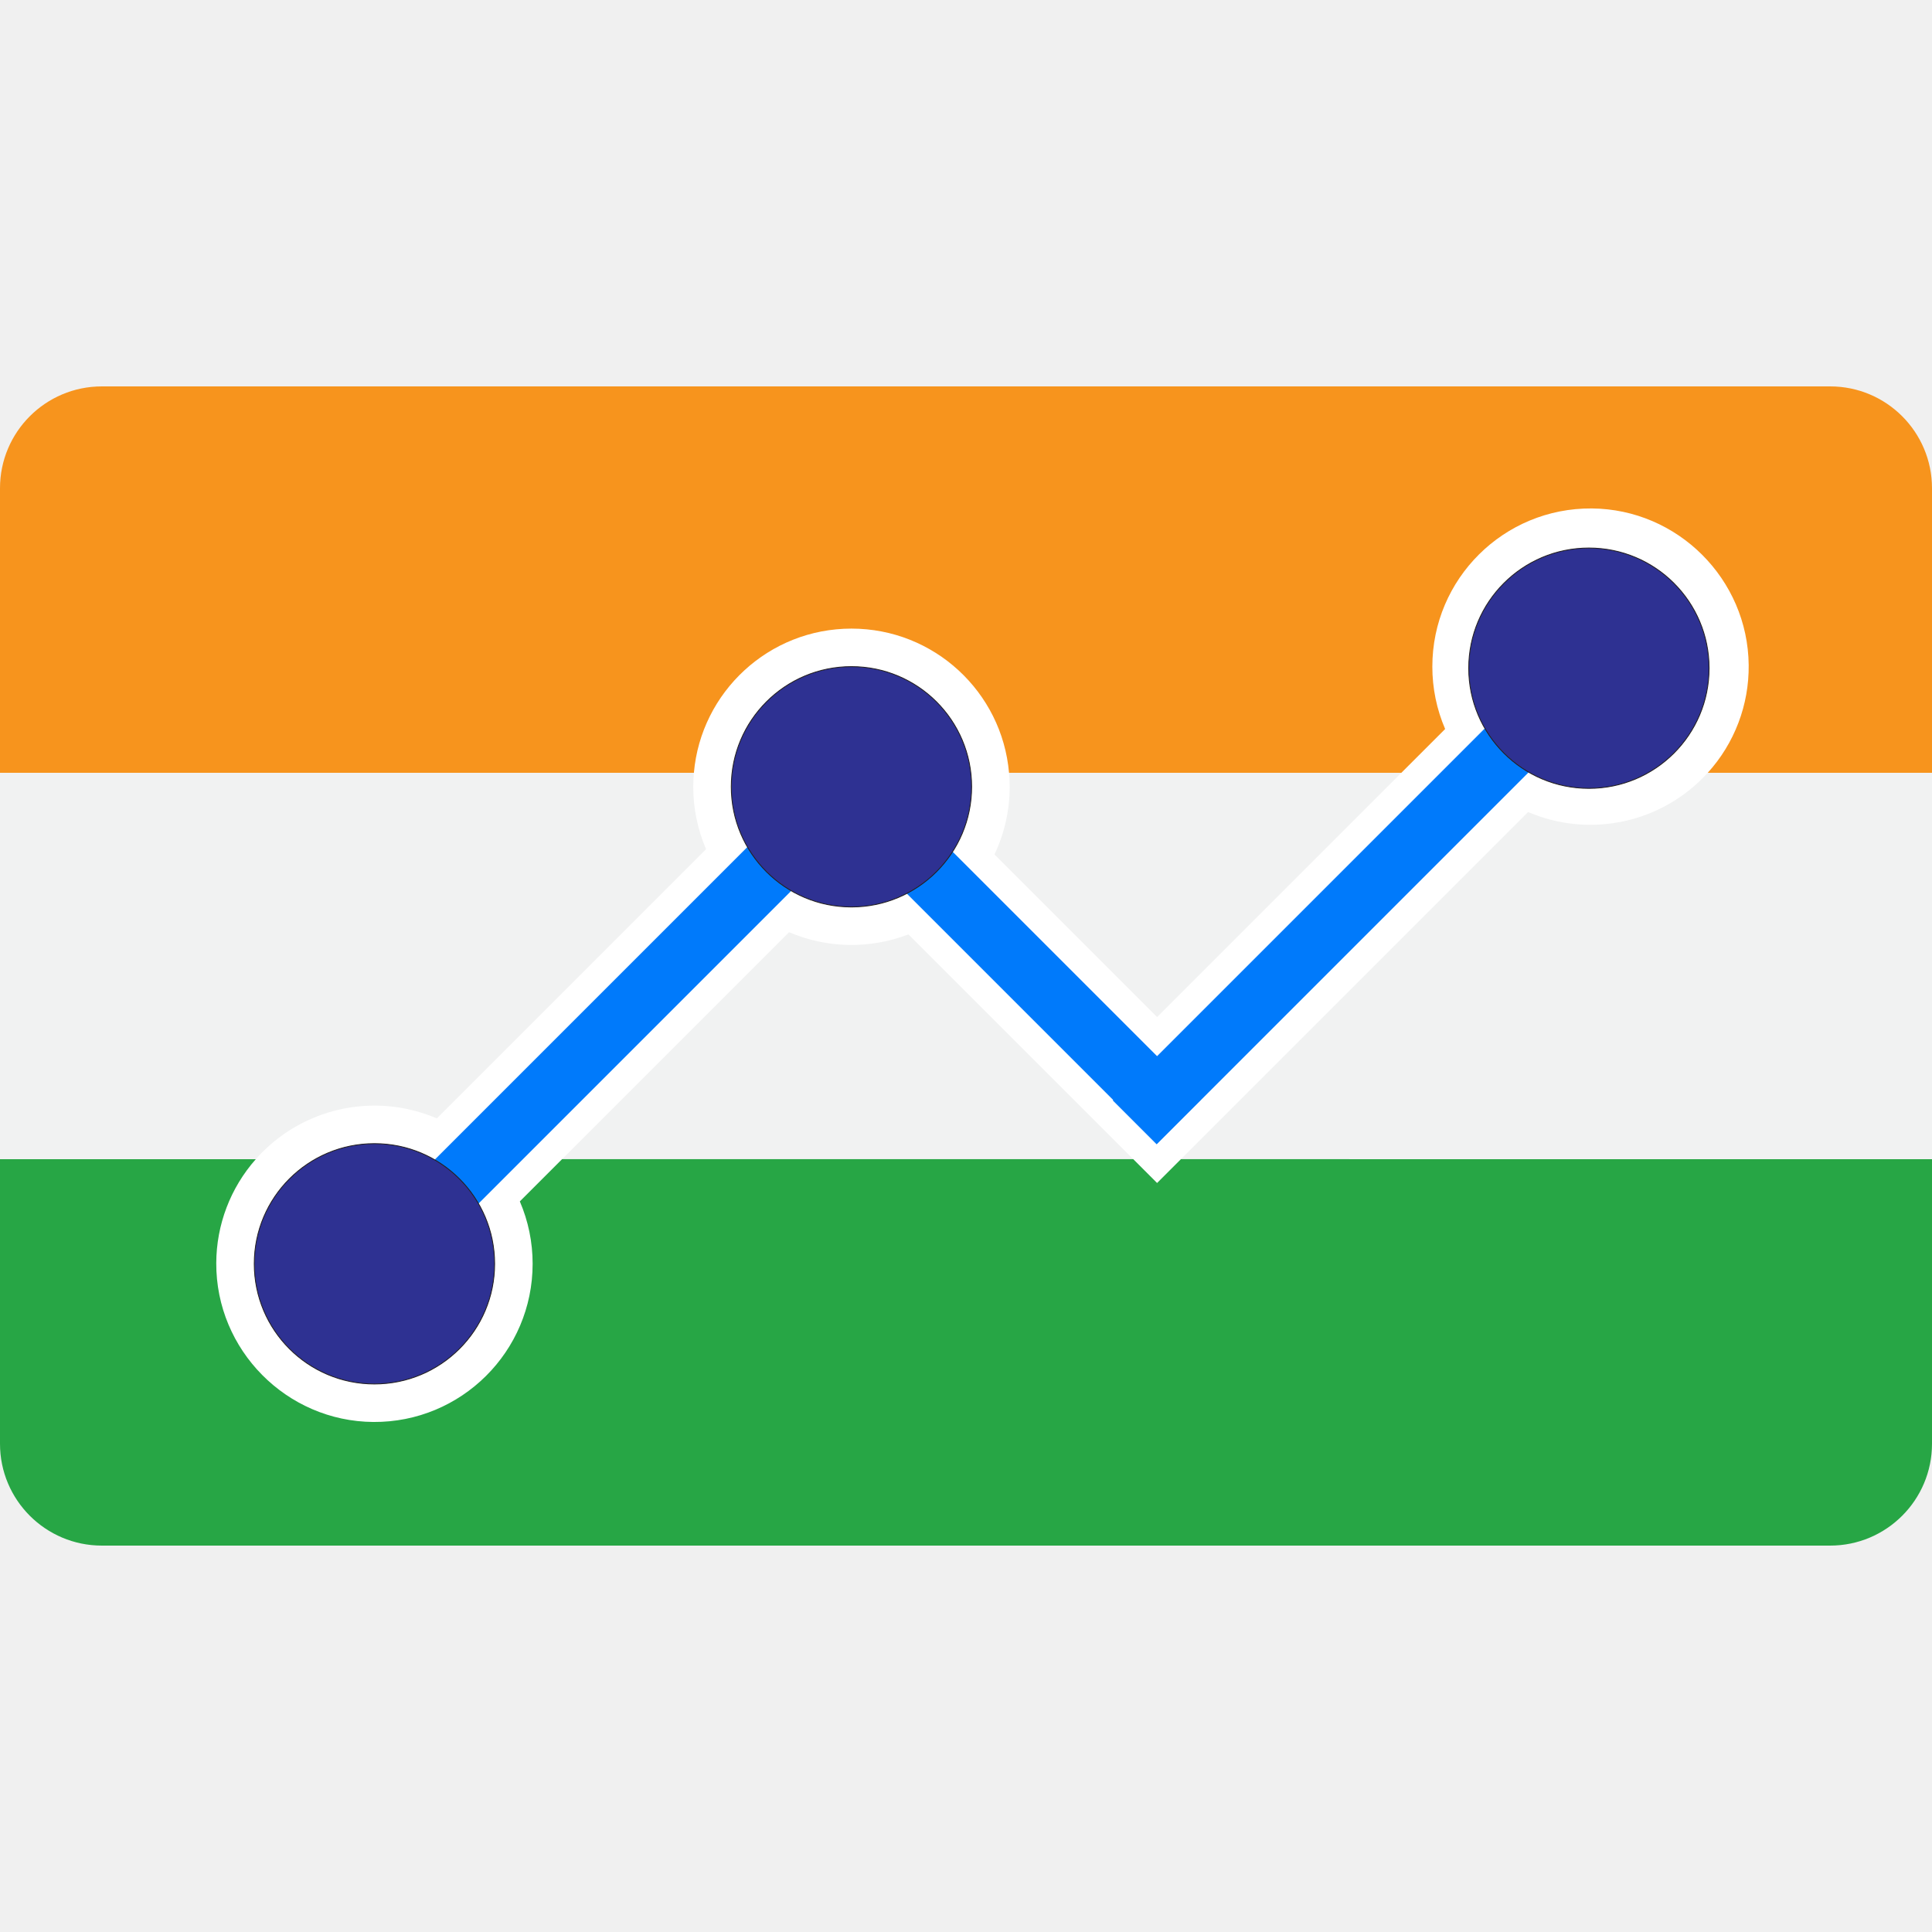
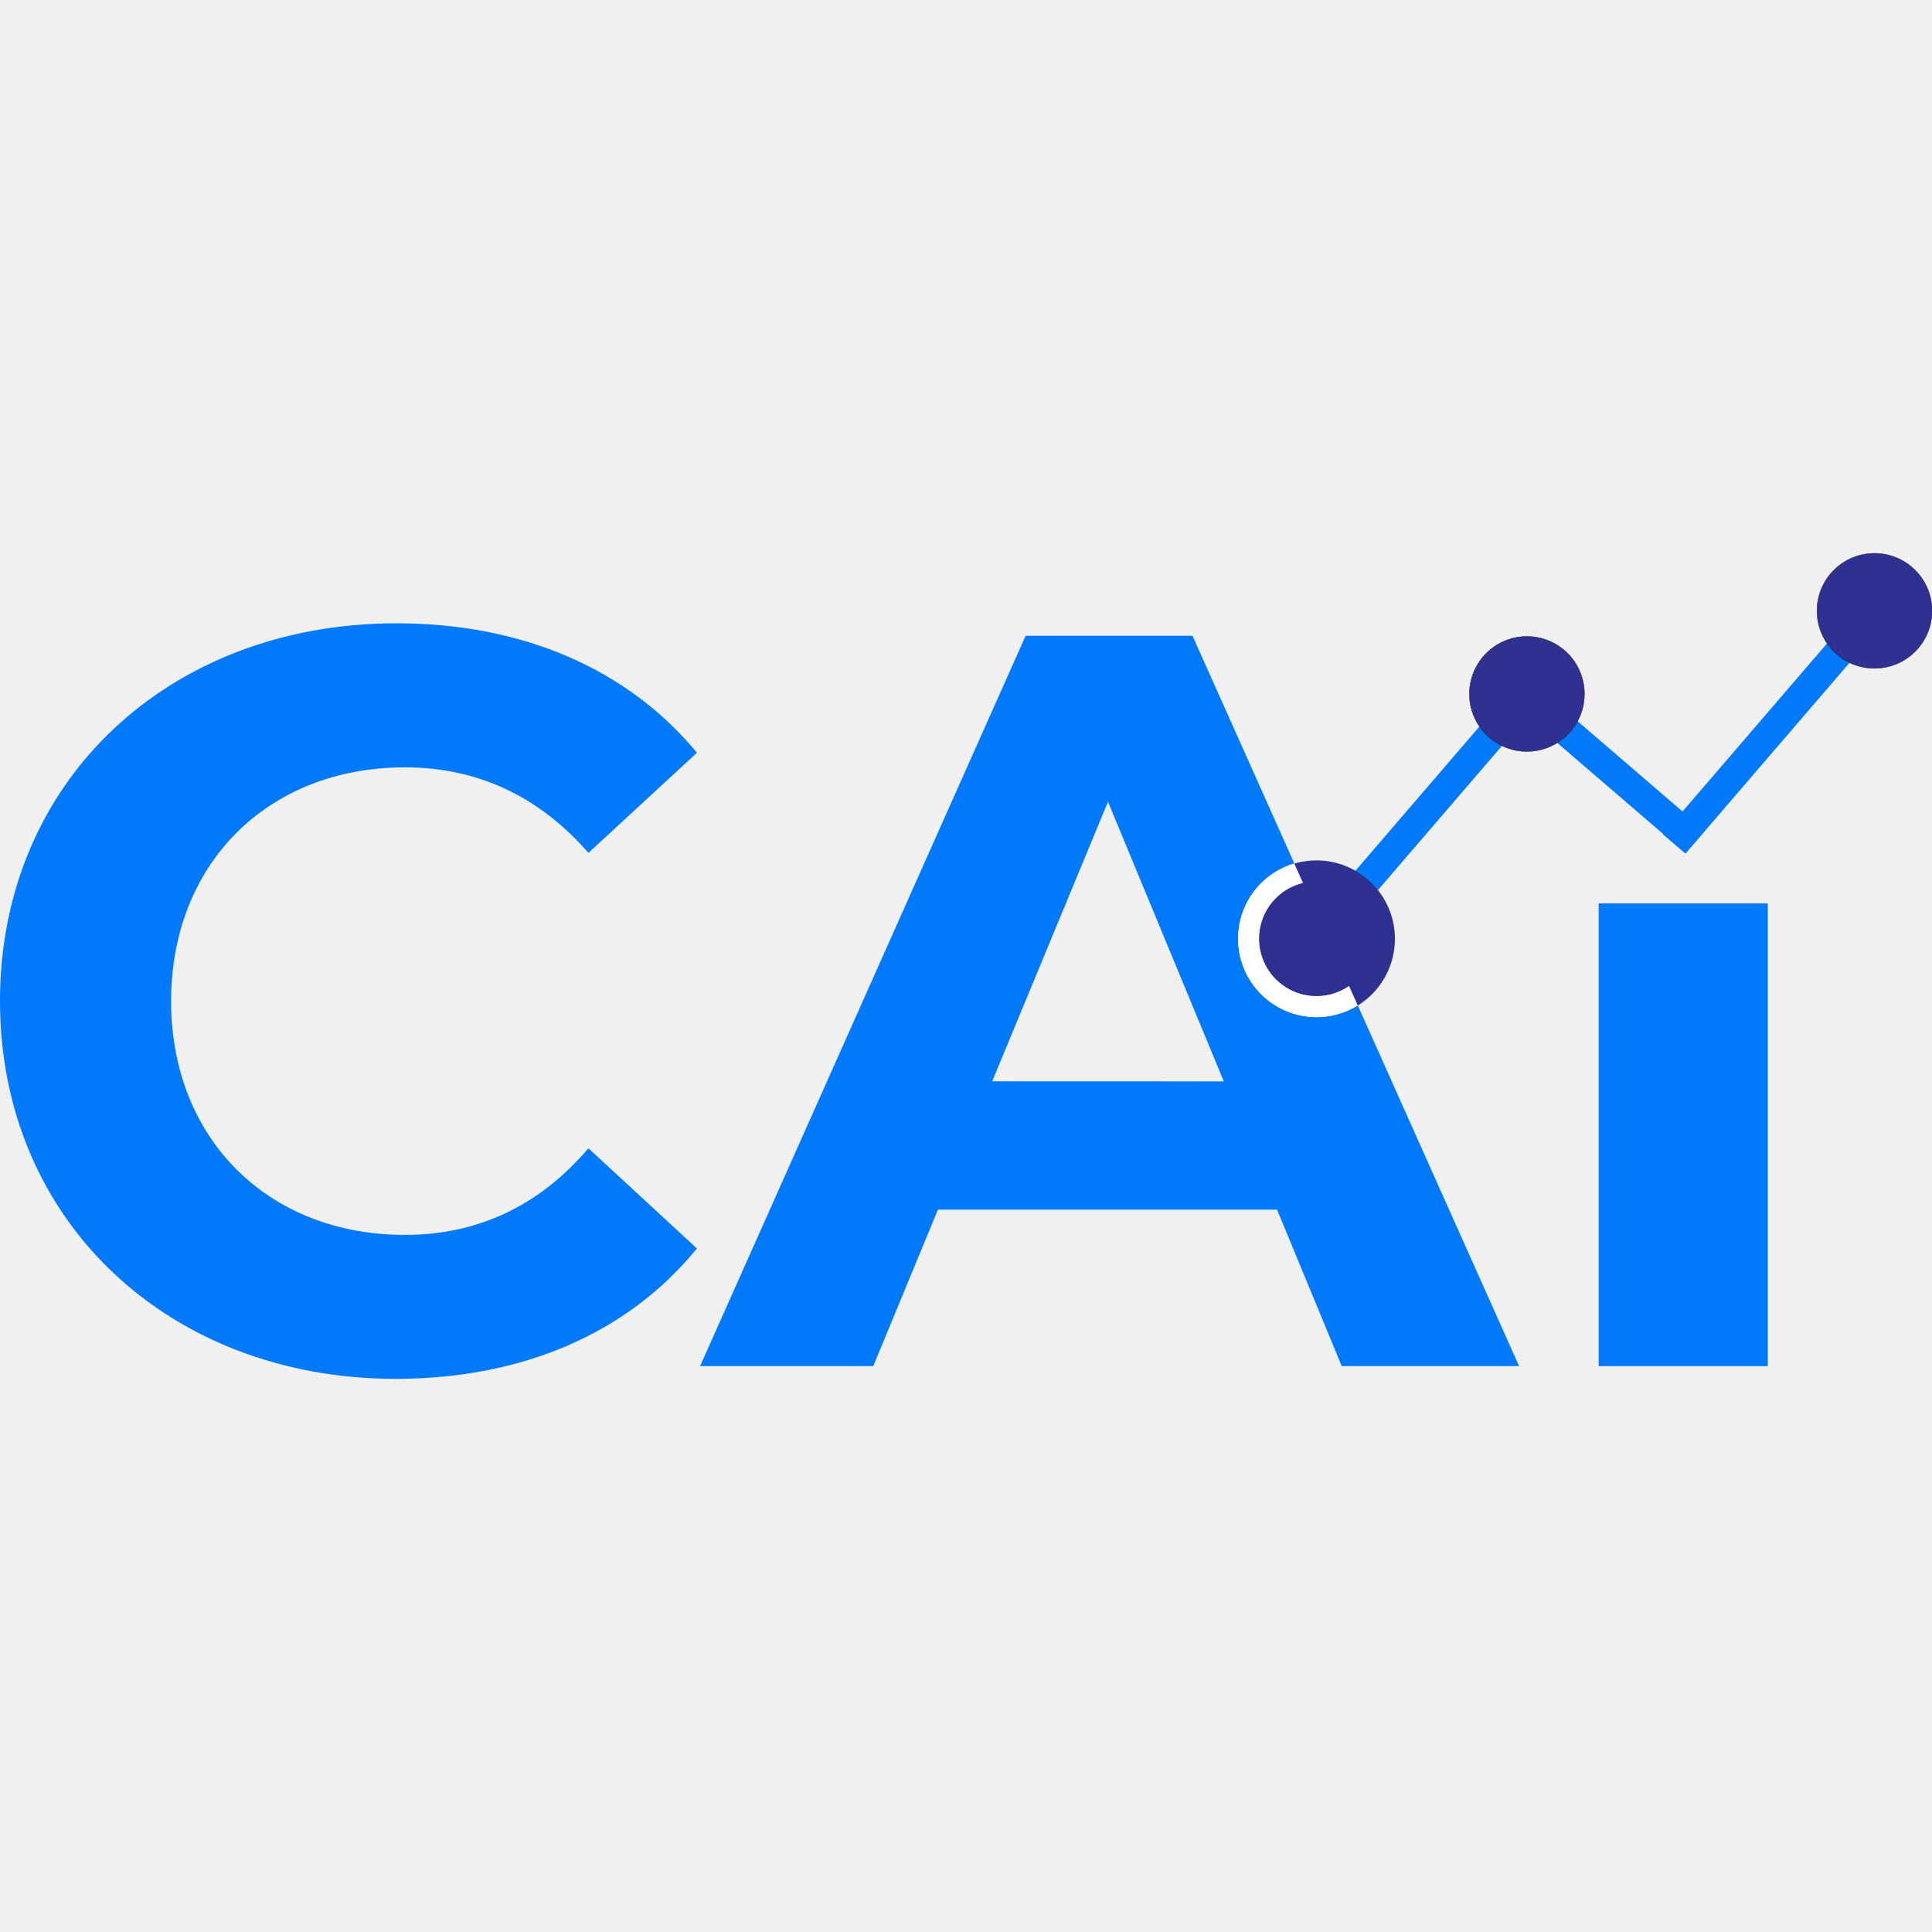
- <svg xmlns="http://www.w3.org/2000/svg" id="Layer_1" data-name="Layer 1" viewBox="0 0 3019.5 3019.5">
-   <rect x="71.55" y="673" width="2860" height="1624" fill="#fff" />
-   <path d="M3019.5,763.06V1207.8H2669A246.3,246.3,0,0,0,2733,1039.34c-1.33-134.25-111-243.68-245.27-244.7-137.43-1-249.14,110-249.14,247.21a246.29,246.29,0,0,0,20,97.51l-68.44,68.44H1577c-11-126.3-117.09-225.36-246.26-225.36s-235.2,99.06-246.26,225.36H0V763.06A159.16,159.16,0,0,1,159.16,603.9H2860.33A159.16,159.16,0,0,1,3019.5,763.06Z" fill="#f7941d" />
-   <path d="M1103.49,1327.19,682.73,1747.94a247.48,247.48,0,0,0-283,63.76H0V1207.8H1084.47c-.64,7.19-1,14.49-1,21.86A246.46,246.46,0,0,0,1103.49,1327.19Z" fill="#f1f2f2" />
-   <path d="M1771.14,1811.7H878.43l354.77-354.79a248.23,248.23,0,0,0,186.59,3.45Z" fill="#f1f2f2" />
-   <path d="M2190.08,1207.8l-381.69,381.71L1554.26,1335.4A246.19,246.19,0,0,0,1578,1229.66c0-7.37-.32-14.67-1-21.86Z" fill="#f1f2f2" />
-   <path d="M3019.5,1207.8v603.9H1845.63l92.47-92.47,450.13-450.13A247.51,247.51,0,0,0,2669,1207.8Z" fill="#f1f2f2" />
-   <path d="M3019.5,1811.7v444.73a159.17,159.17,0,0,1-159.17,159.17H159.16A159.16,159.16,0,0,1,0,2256.43V1811.7H399.78A246.17,246.17,0,0,0,338,1974c-.62,135.76,109.77,247.47,245.53,248.38,137.31.92,248.91-110.12,248.91-247.22a246.45,246.45,0,0,0-20-97.51l66-66h892.71l37.25,37.24,29.92-29.93,7.32-7.31Z" fill="#27a645" />
-   <rect x="436.92" y="1571.5" width="1007.02" height="96.93" transform="translate(-870.04 1139.46) rotate(-45)" fill="#007afb" />
-   <rect x="1175.4" y="1428.41" width="781.27" height="96.93" transform="translate(1629.08 3628.54) rotate(-135)" fill="#007afb" />
-   <rect x="1625.98" y="1349.65" width="1007.02" height="96.93" transform="translate(-364.91 1915.27) rotate(-45)" fill="#007afb" />
-   <circle cx="1330.73" cy="1229.66" r="187.81" fill="#2e3192" stroke="#231f20" stroke-miterlimit="10" stroke-width="1.35" />
-   <circle cx="2483.28" cy="1044.32" r="187.81" fill="#2e3192" stroke="#231f20" stroke-miterlimit="10" stroke-width="1.35" />
-   <circle cx="585.22" cy="1975.18" r="187.81" fill="#2e3192" stroke="#231f20" stroke-miterlimit="10" stroke-width="1.35" />
+ <svg xmlns="http://www.w3.org/2000/svg" id="Layer_1" data-name="Layer 1" viewBox="0 0 1000 1000">
+   <path d="M0,518.11C0,404.16,87.48,322.62,205.21,322.62c65.34,0,119.88,23.76,155.52,67l-56.16,51.84c-25.38-29.16-57.24-44.28-95-44.28-70.74,0-121,49.68-121,121s50.23,121,121,121c37.8,0,69.66-15.12,95-44.82l56.16,51.84c-35.64,43.74-90.18,67.5-156.06,67.5C87.48,713.59,0,632.05,0,518.11Z" fill="#007afb" />
+   <path d="M702.78,520.4a40.6,40.6,0,1,1-32.84-73.47L617.25,329.1h-86.4l-168.49,378H452l33.48-81H661l33.48,81h91.8ZM513.56,559.69,573.5,415l59.94,144.73Z" fill="#007afb" />
+   <path d="M827.47,467.58H915V707.11H827.47Z" fill="#007afb" />
+   <rect x="653.52" y="417.83" width="159.57" height="15.36" transform="translate(-67.41 704.16) rotate(-49.31)" fill="#007afb" />
+   <rect x="768.56" y="387.77" width="123.8" height="15.36" transform="translate(1202.37 1236.71) rotate(-139.31)" fill="#007afb" />
+   <rect x="838.76" y="368.61" width="159.57" height="15.36" transform="translate(34.39 827.49) rotate(-49.31)" fill="#007afb" />
+   <circle cx="790.33" cy="359.19" r="29.76" fill="#2e3192" stroke="#231f20" stroke-miterlimit="10" stroke-width="0.21" />
+   <circle cx="970.24" cy="316.17" r="29.76" fill="#2e3192" stroke="#231f20" stroke-miterlimit="10" stroke-width="0.21" />
+   <path d="M698.3,510.37A29.76,29.76,0,1,1,674.42,457a27.48,27.48,0,0,1,4.76-.76,29.76,29.76,0,0,1,19.12,54.18Z" fill="#2e3192" />
+   <path d="M702.78,520.4a40.6,40.6,0,1,1-32.84-73.47l4.48,10a29.75,29.75,0,1,0,23.88,53.42Z" fill="#fff" />
+   <path d="M702.78,520.4l-4.48-10L674.42,457l-4.48-10a41.25,41.25,0,0,1,8.41-1.54,40.6,40.6,0,0,1,24.43,75Z" fill="#2e3192" />
</svg>
